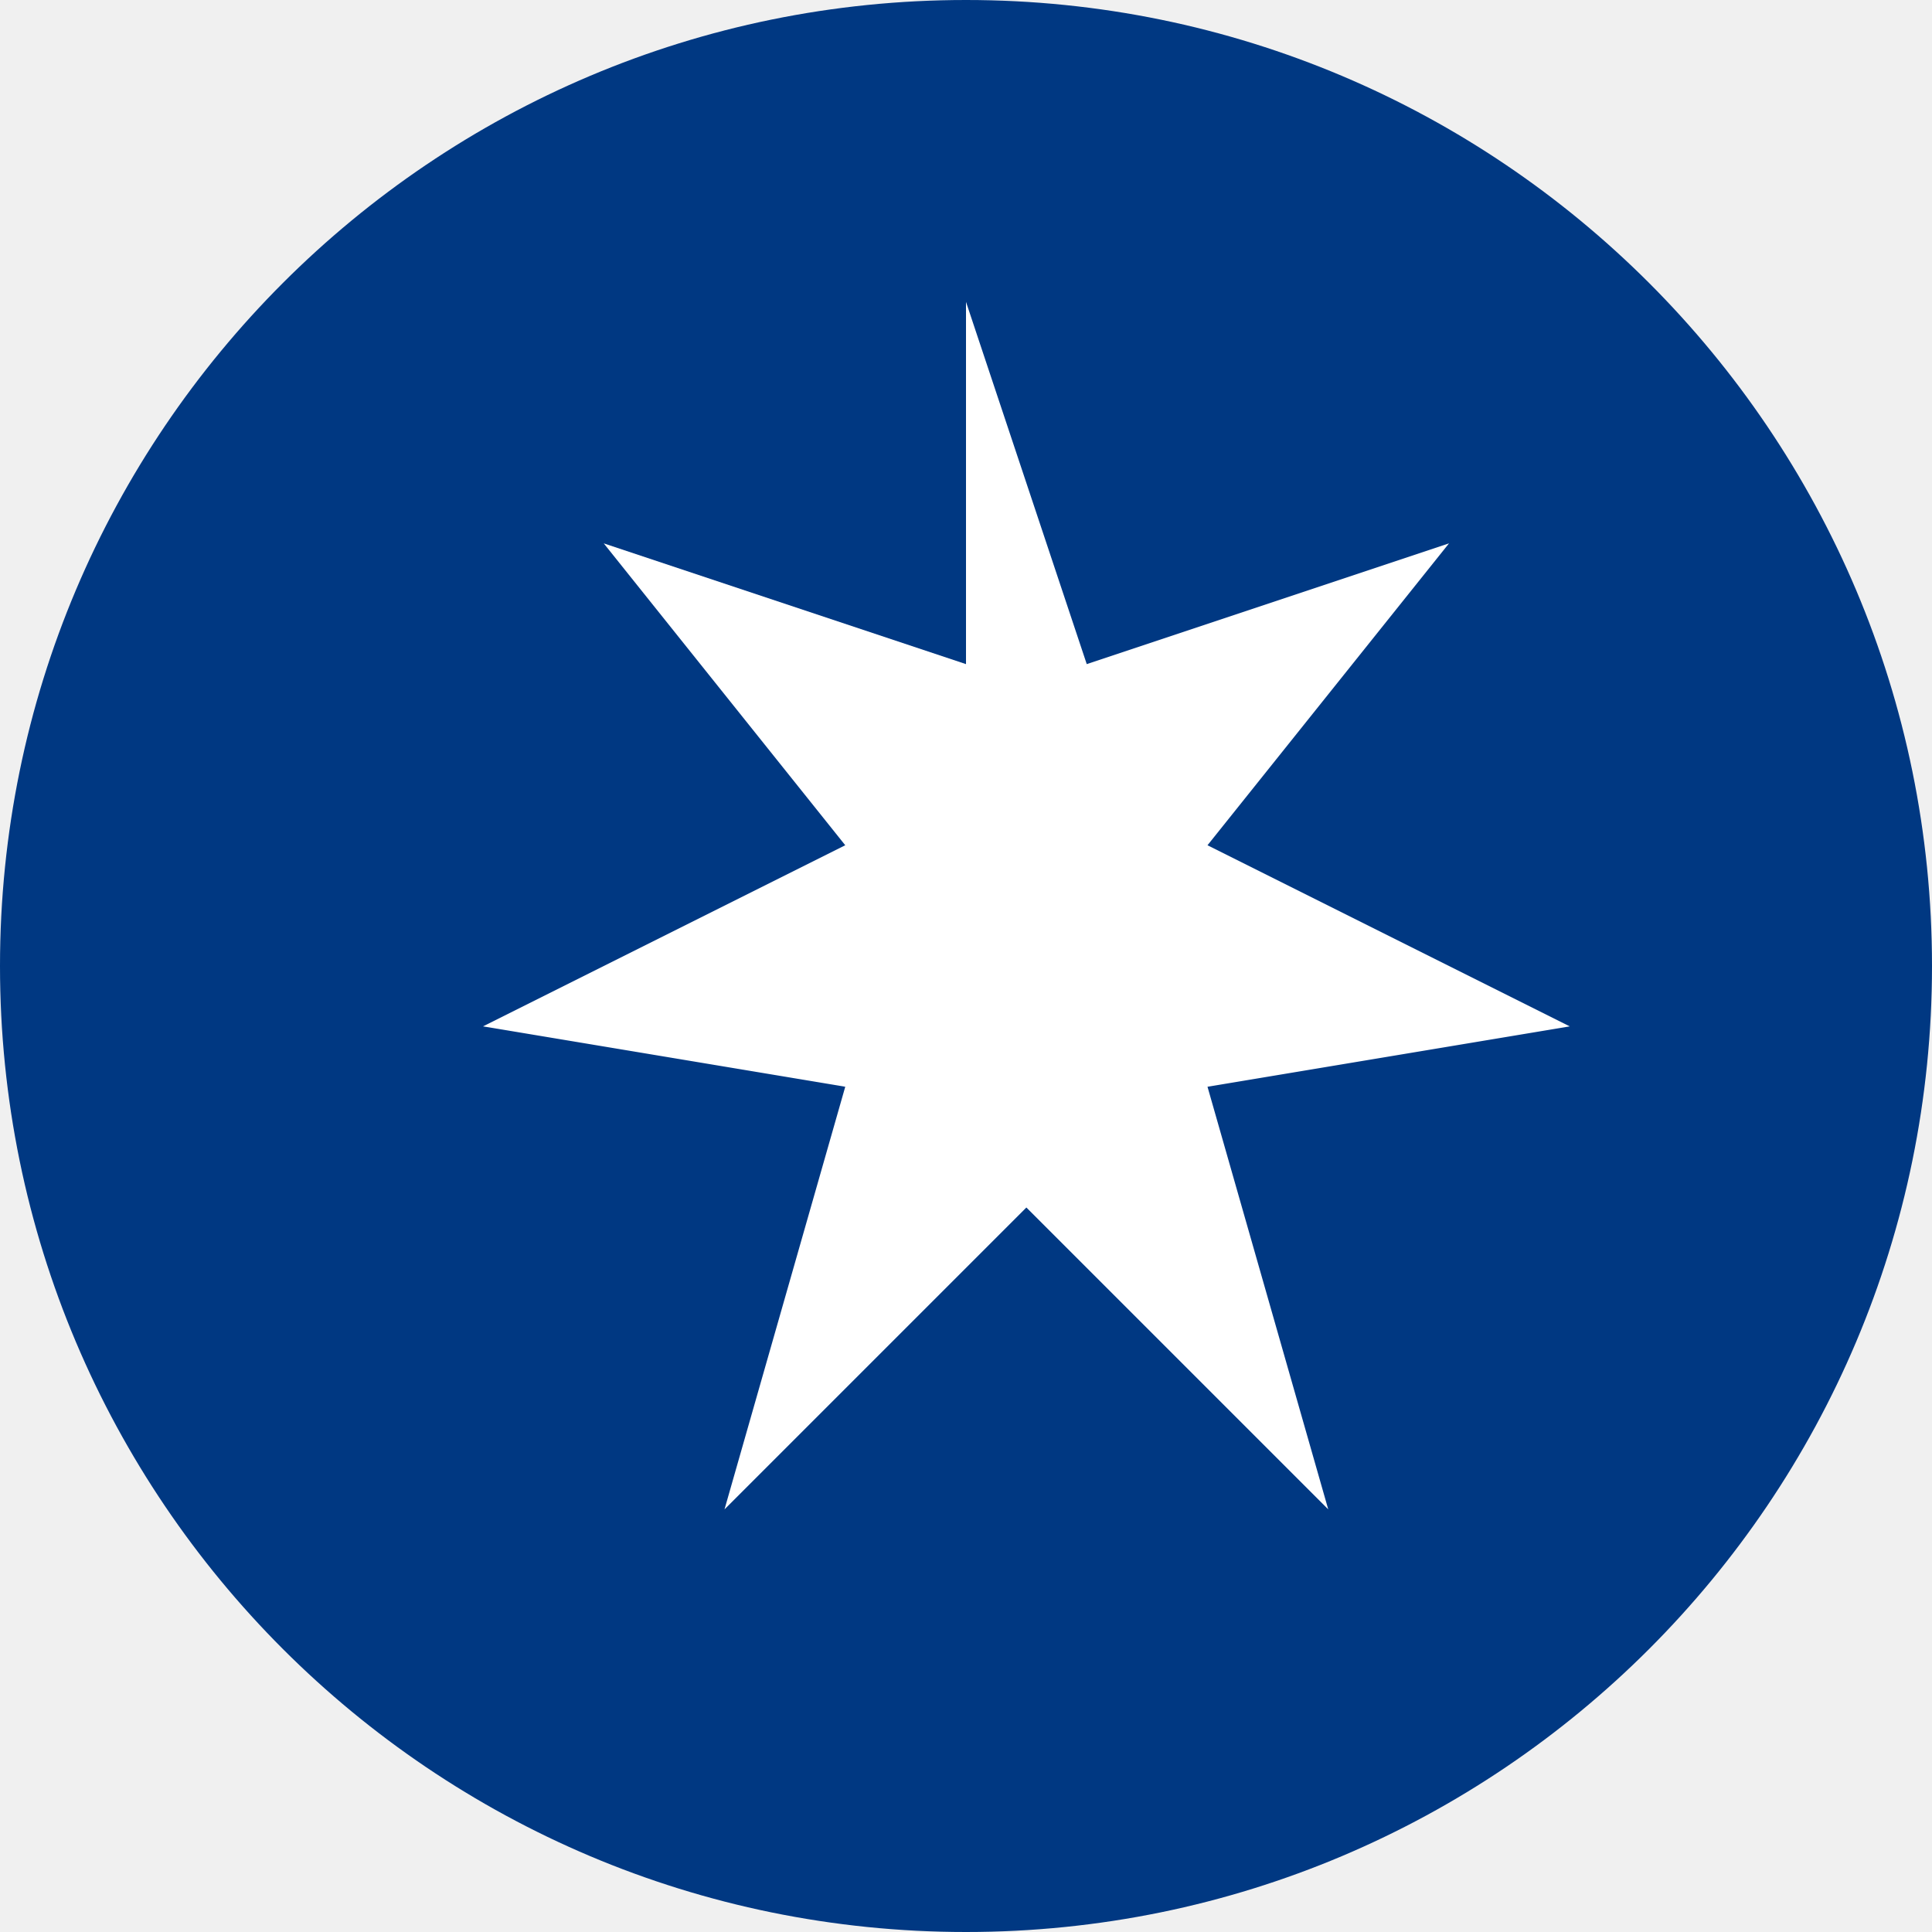
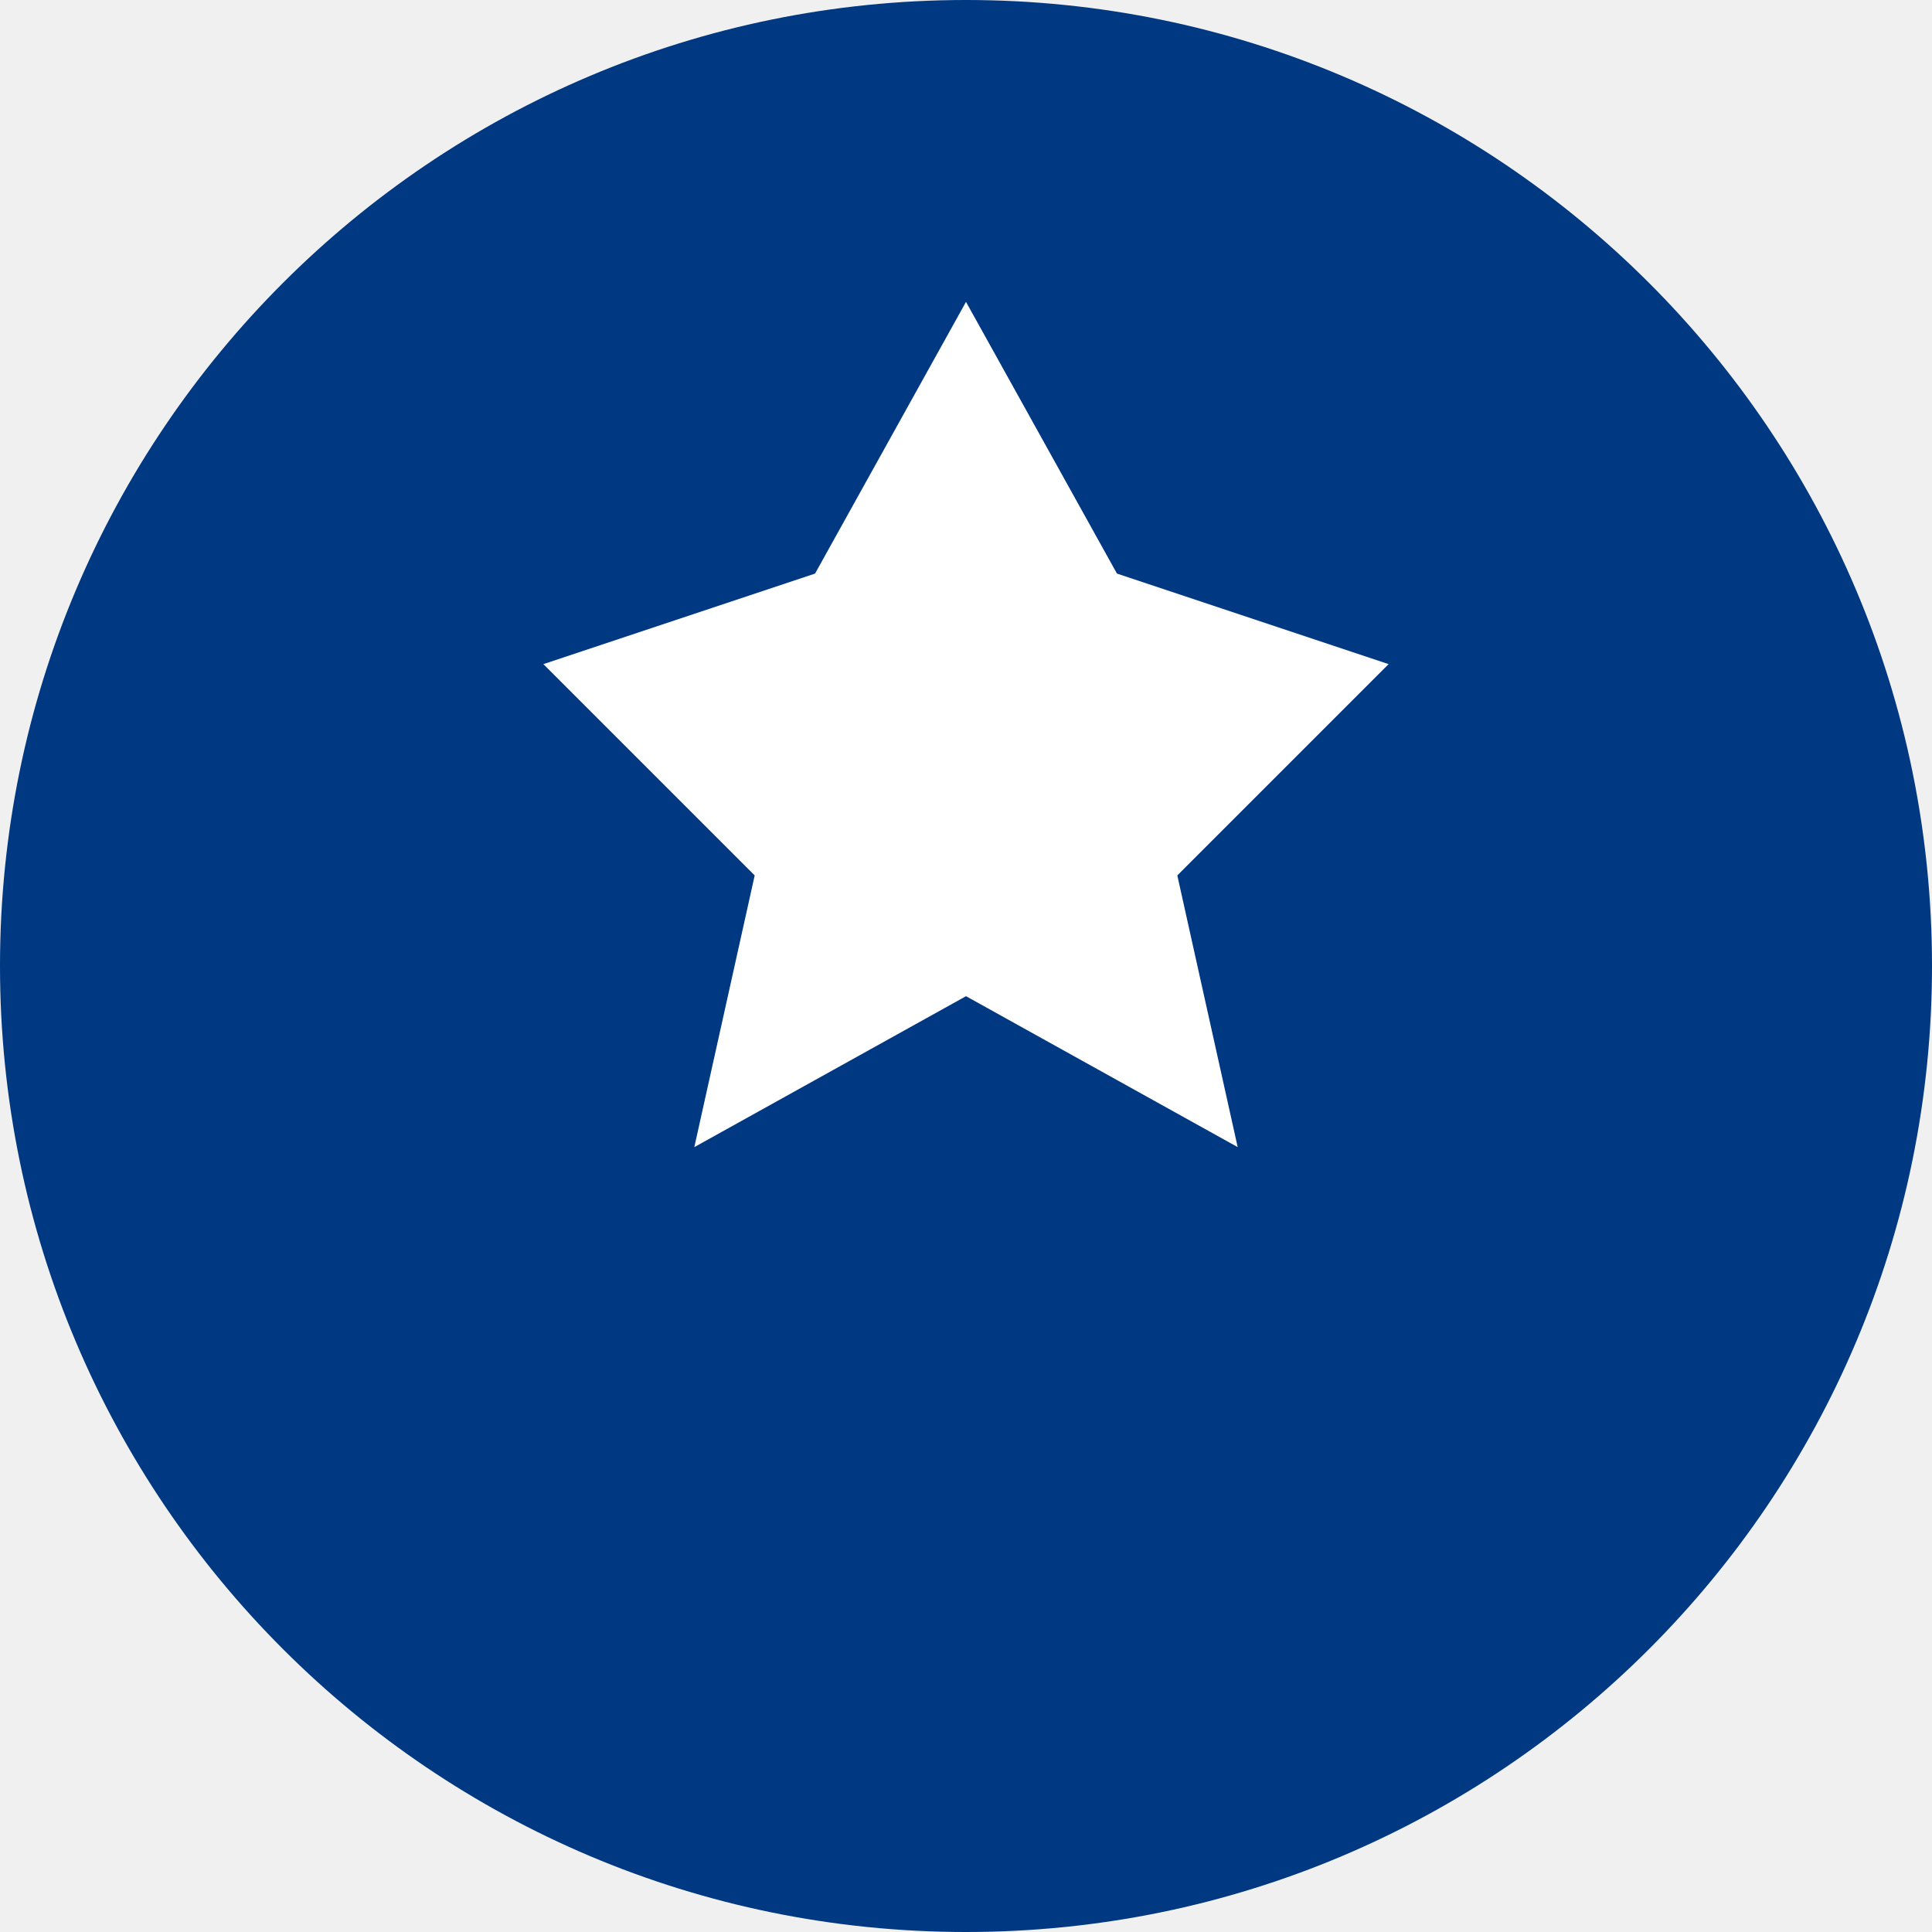
<svg xmlns="http://www.w3.org/2000/svg" viewBox="0 0 32 32" fill="none">
  <circle cx="16" cy="16" r="16" fill="#003882" />
-   <path d="M16 5l2 6 6-2-4 5 6 3-6 1 2 7-5-5-5 5 2-7-6-1 6-3-4-5 6 2z" fill="#FFFFFF" />
+   <path d="M16 5l2.5 4.5L23 11l-3.5 3.5L20.5 19 16 16.5 11.5 19l1-4.5L9 11l4.5-1.5L16 5z" fill="#FFFFFF" />
</svg>
